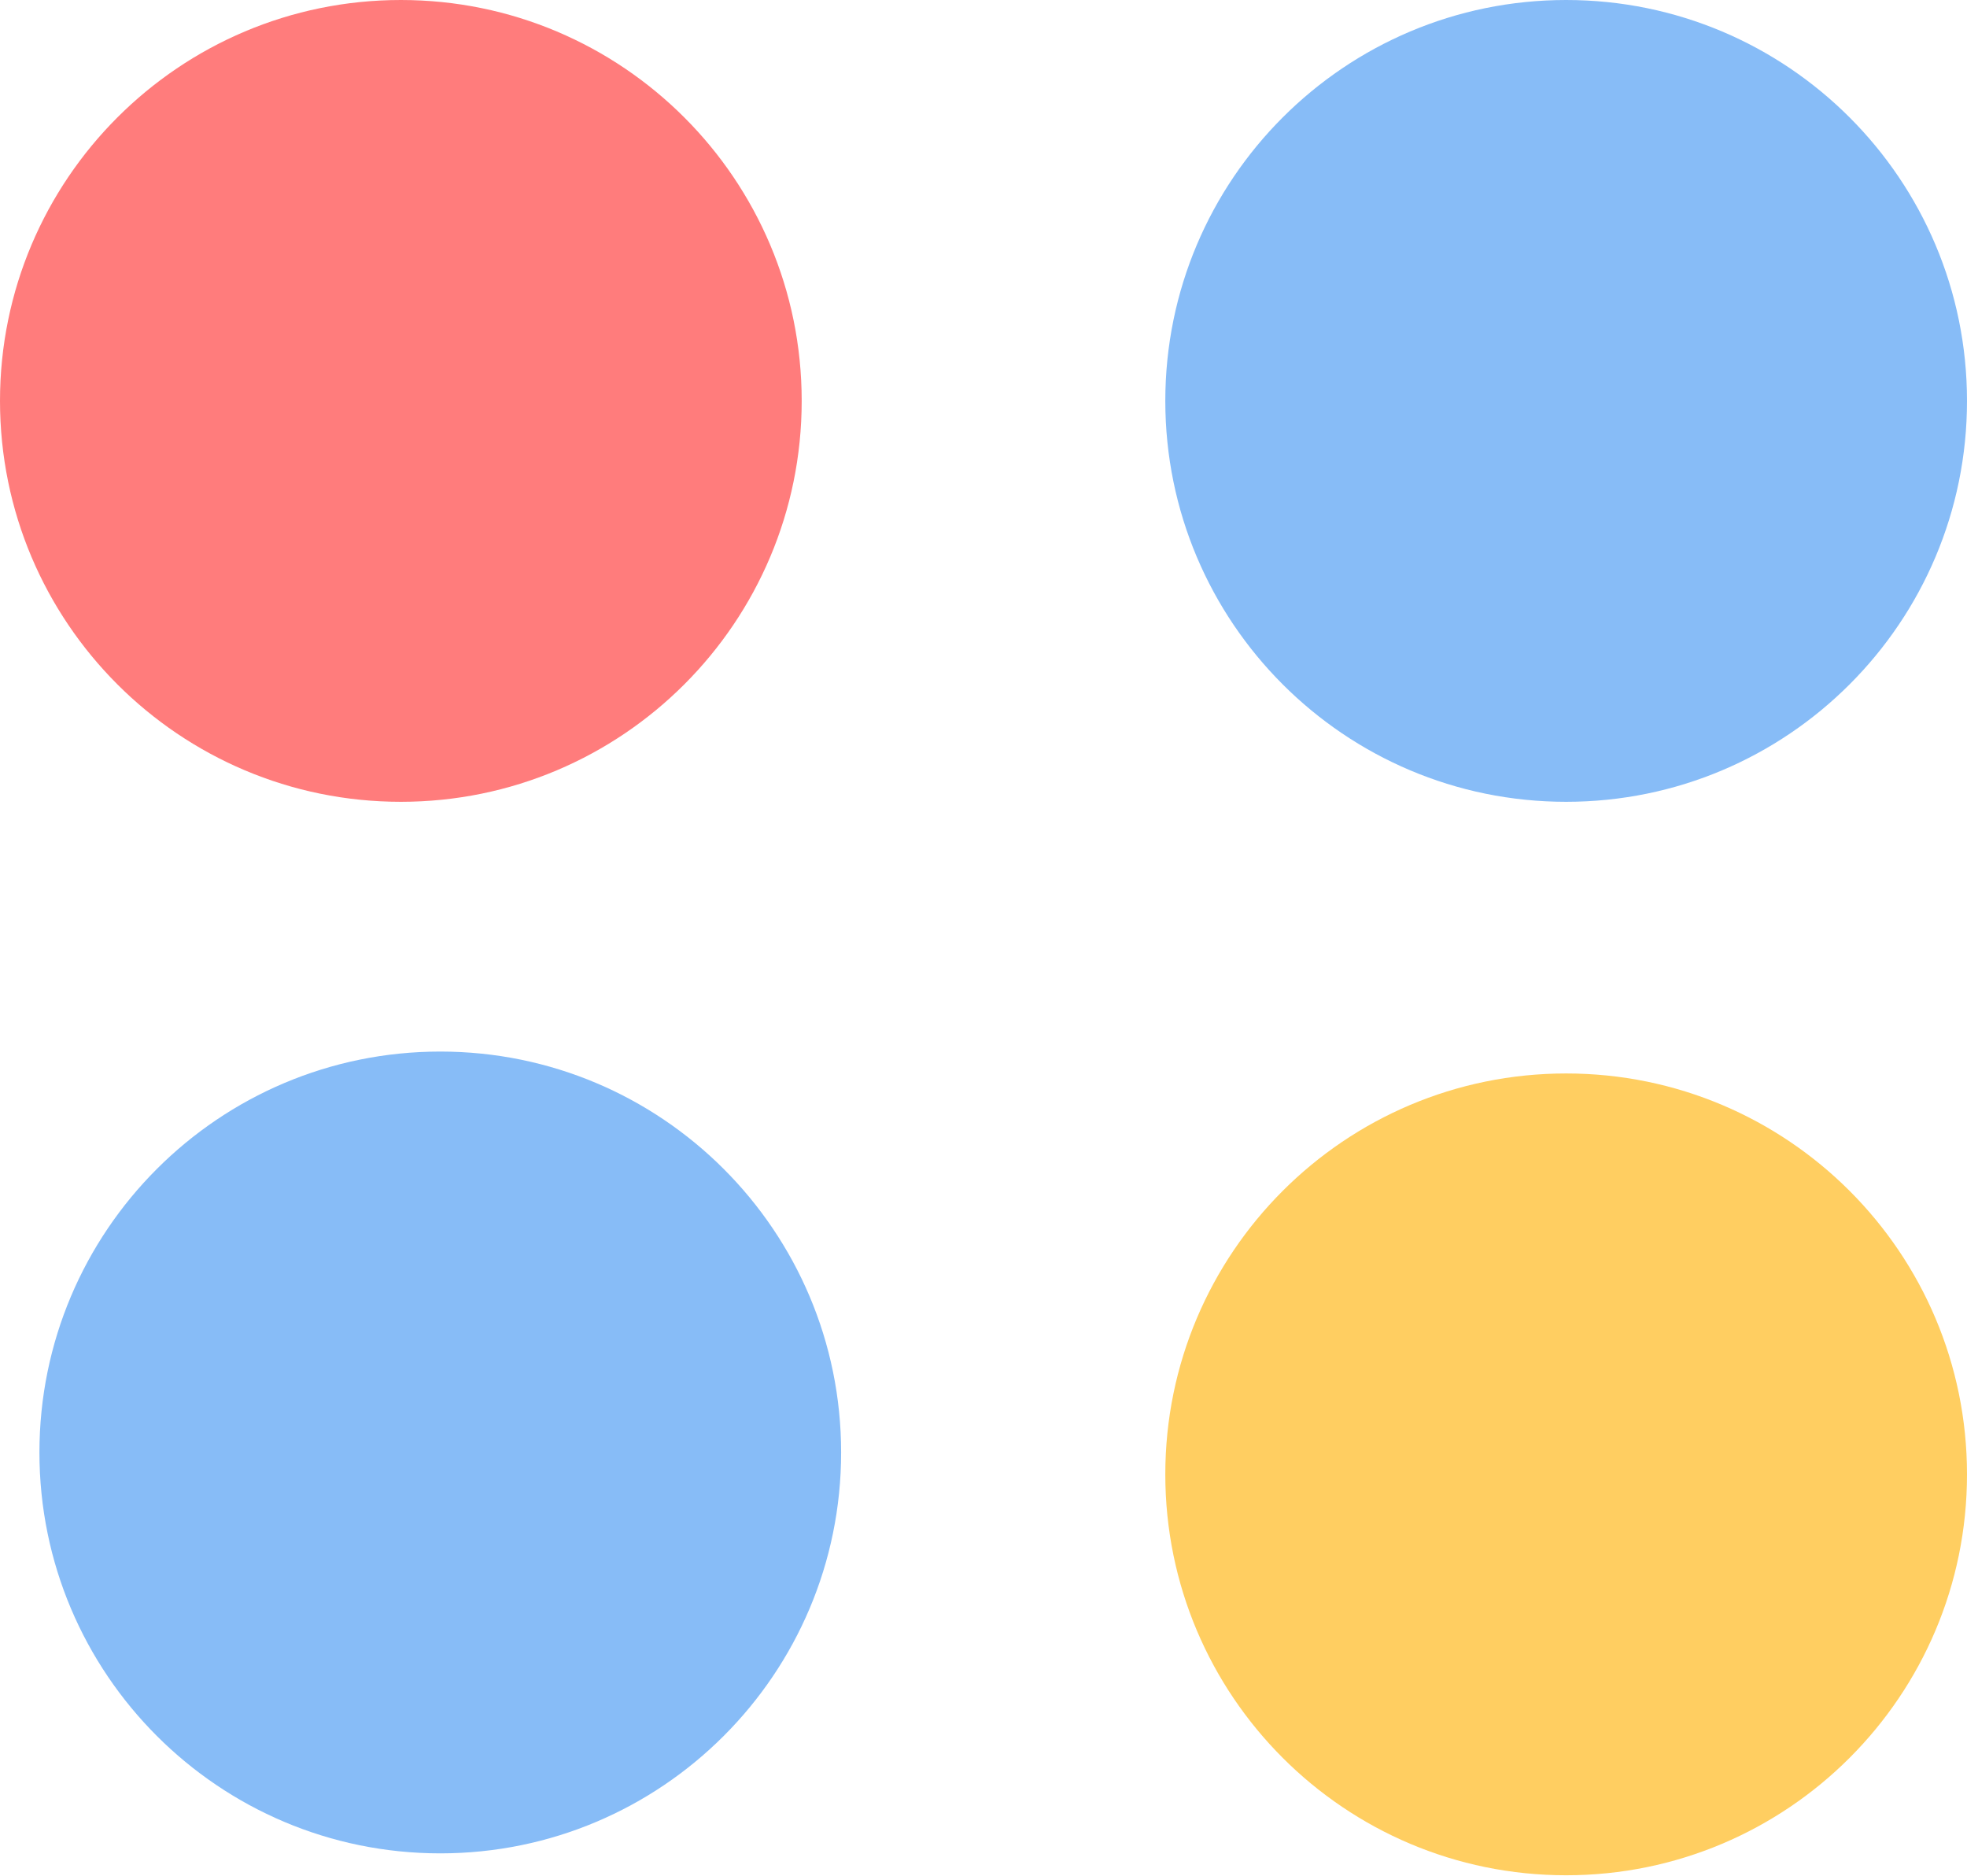
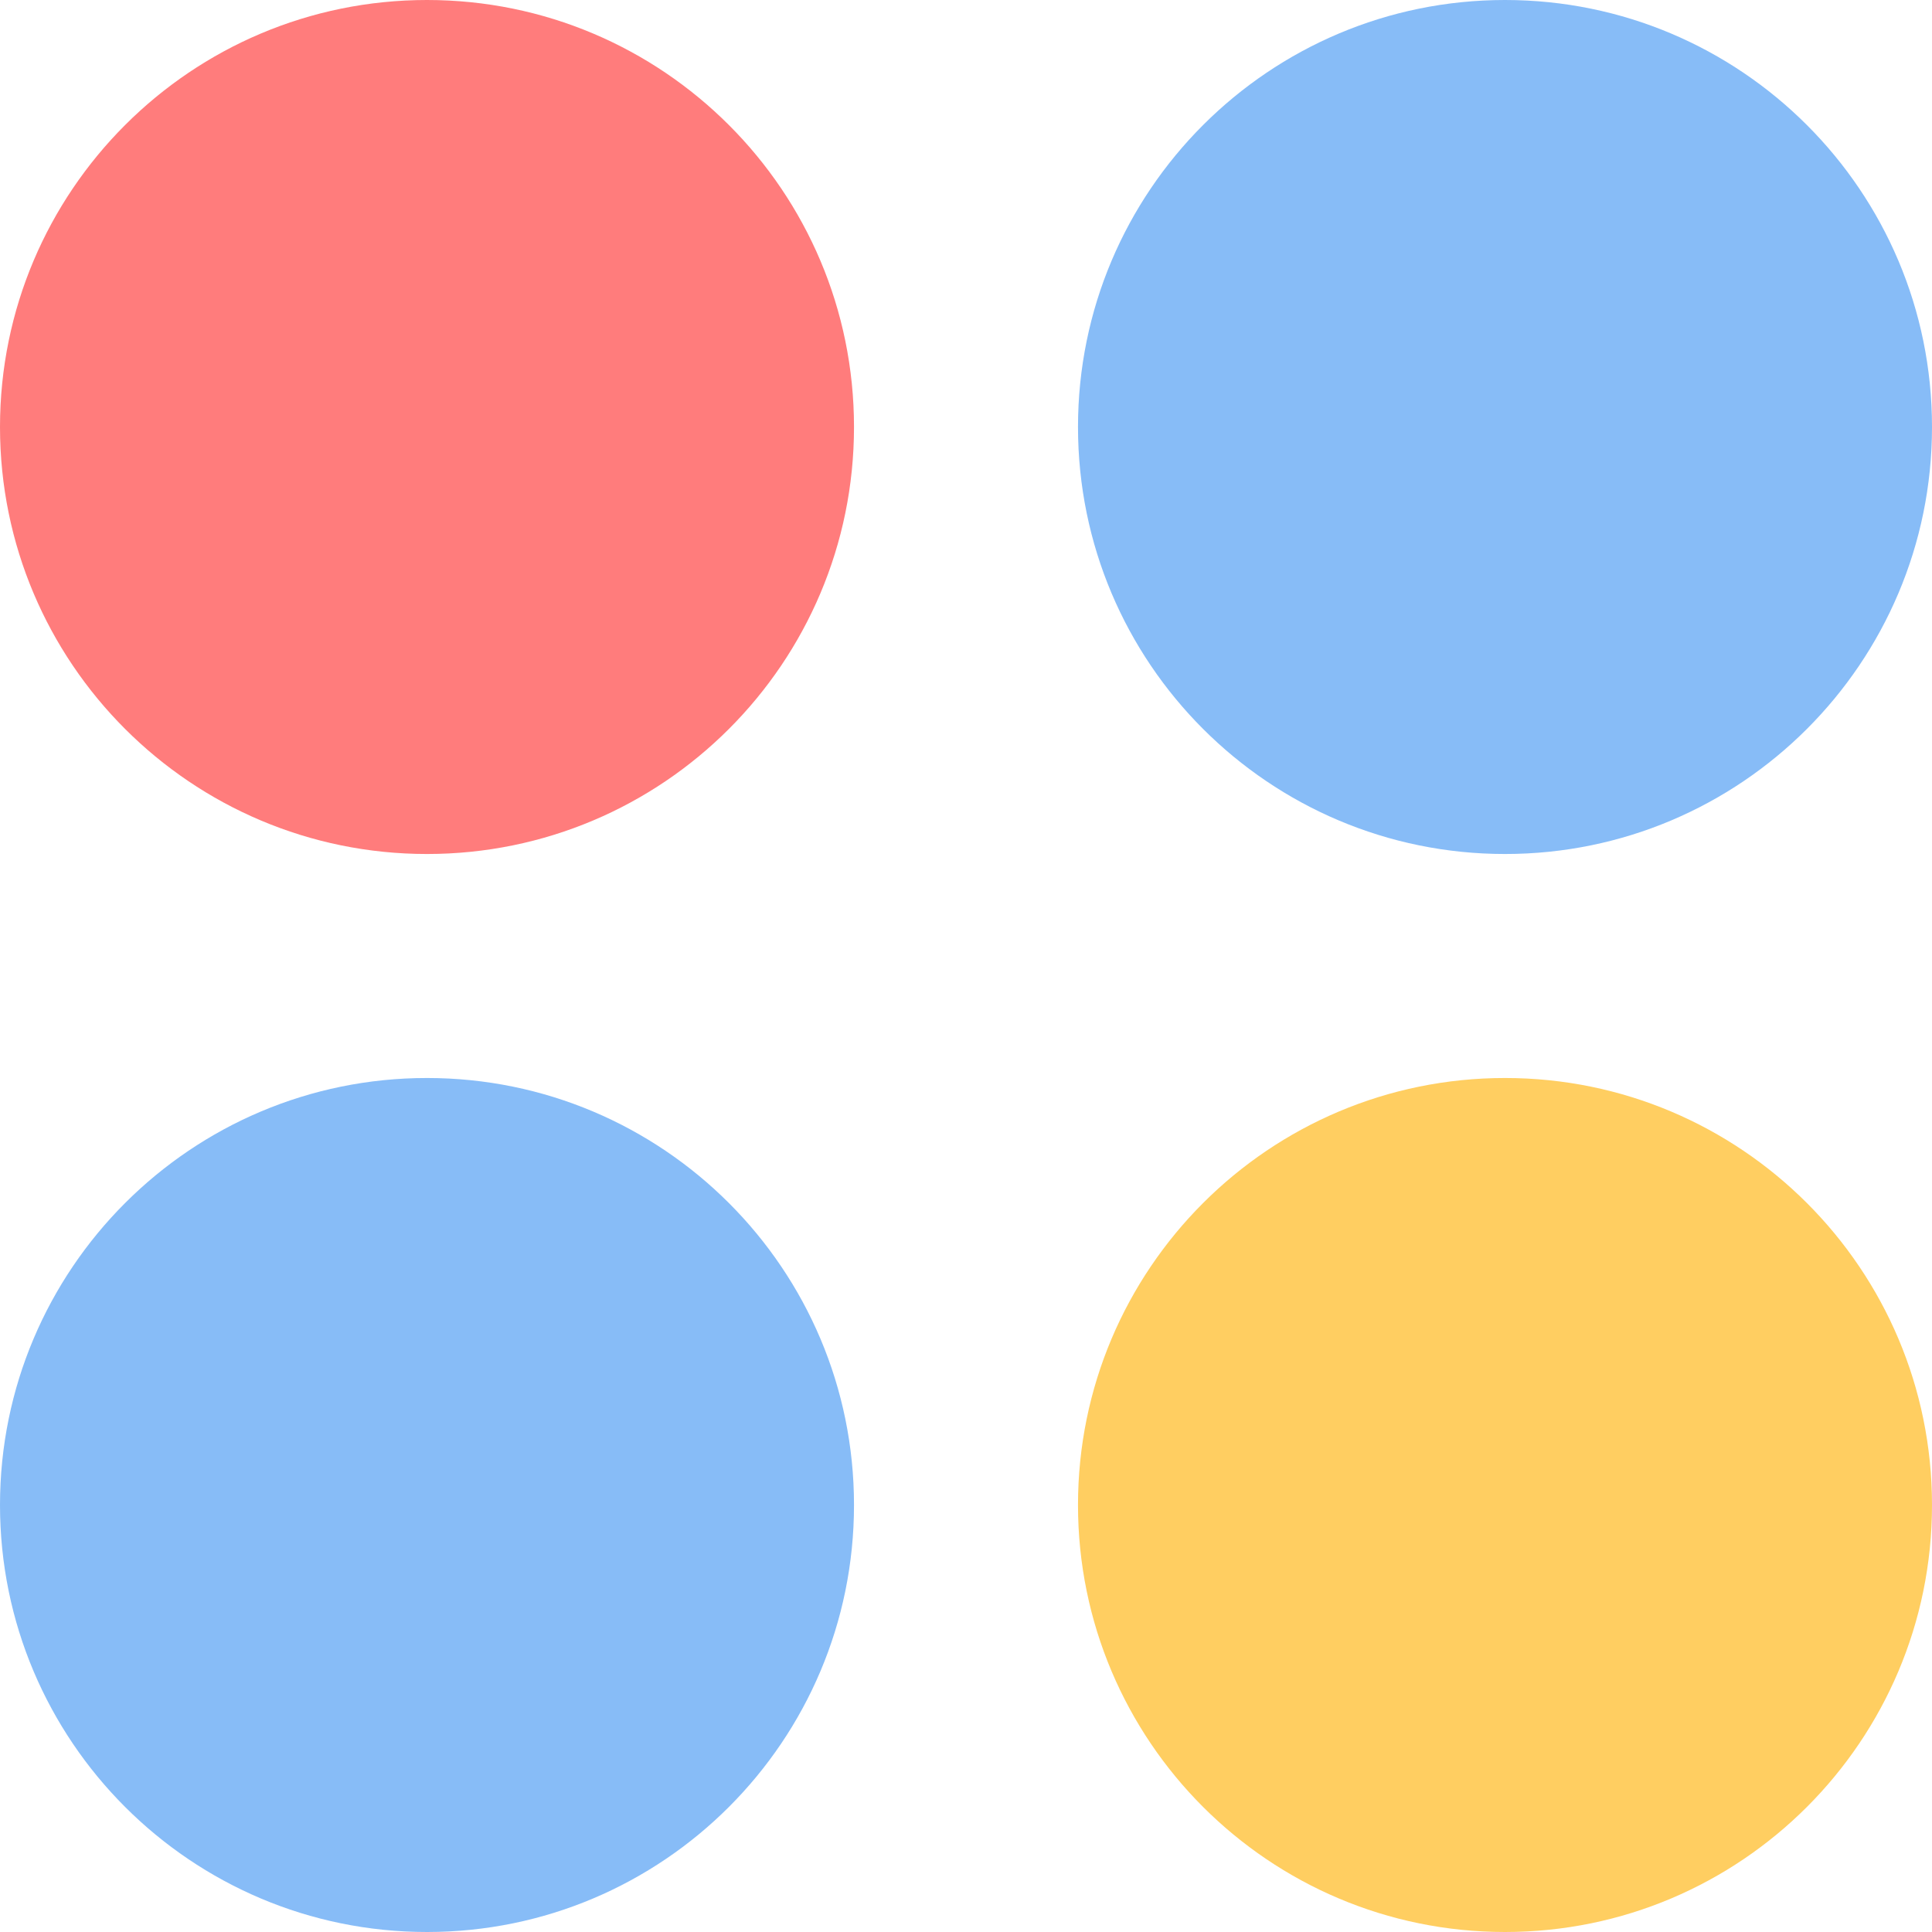
- <svg xmlns="http://www.w3.org/2000/svg" width="449px" height="428px" viewBox="0 0 449 428" version="1.1">
+ <svg xmlns="http://www.w3.org/2000/svg" width="414px" height="414px" viewBox="0 0 414 414" version="1.1">
  <g id="Page-1" stroke="none" stroke-width="1" fill="none" fill-rule="evenodd">
-     <g id="Nav-Menu" transform="translate(-160, -170)">
-       <g id="Group" transform="translate(160, 170)">
+     <g id="Nav-Menu" transform="translate(-177, -177)">
+       <g id="Group" transform="translate(177, 177)">
        <circle id="Oval" fill="#FF7C7C" cx="91.5" cy="91.5" r="91.5" />
-         <circle id="Oval" fill="#87BCF7" cx="357.5" cy="91.5" r="91.5" />
-         <circle id="Oval" fill="#87BCF7" cx="100.5" cy="331.5" r="91.5" />
-         <circle id="Oval" fill="#FFCE61" cx="357.5" cy="336.5" r="91.5" />
+         <circle id="Oval" fill="#87BCF7" cx="322.5" cy="91.5" r="91.5" />
+         <circle id="Oval" fill="#87BCF7" cx="91.5" cy="322.5" r="91.5" />
+         <circle id="Oval" fill="#FFCE61" cx="322.5" cy="322.5" r="91.5" />
      </g>
    </g>
  </g>
</svg>
